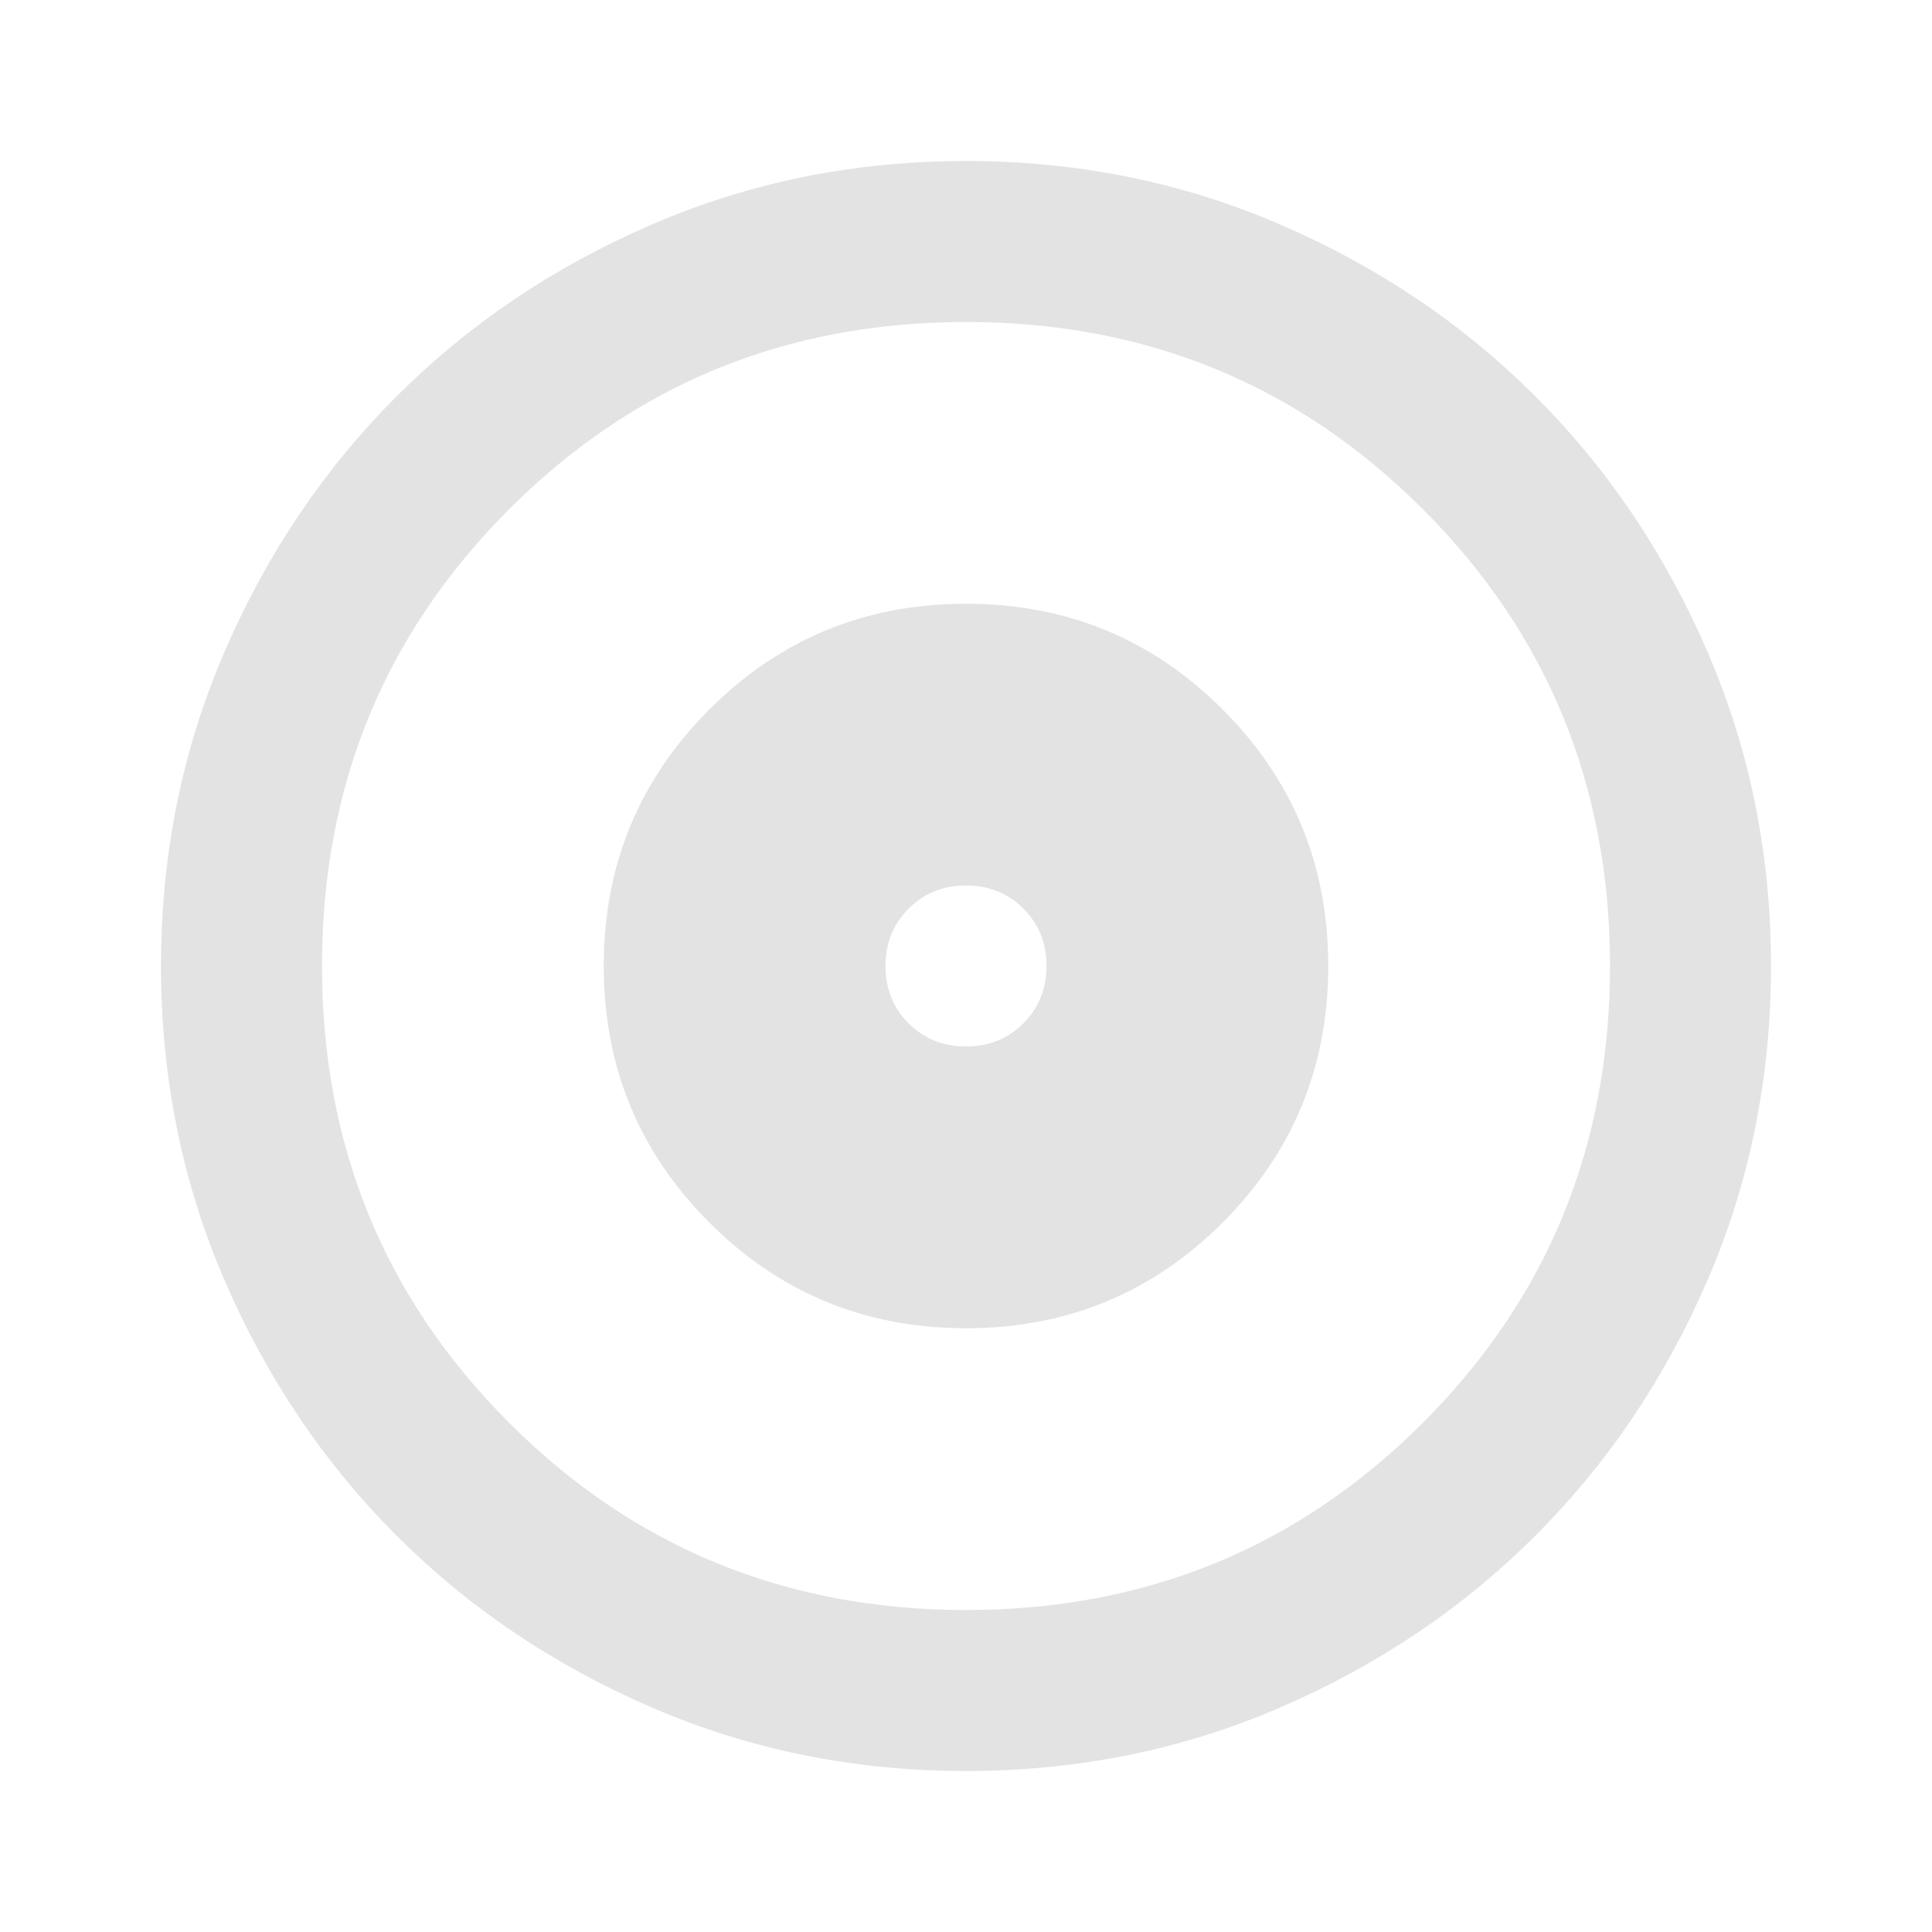
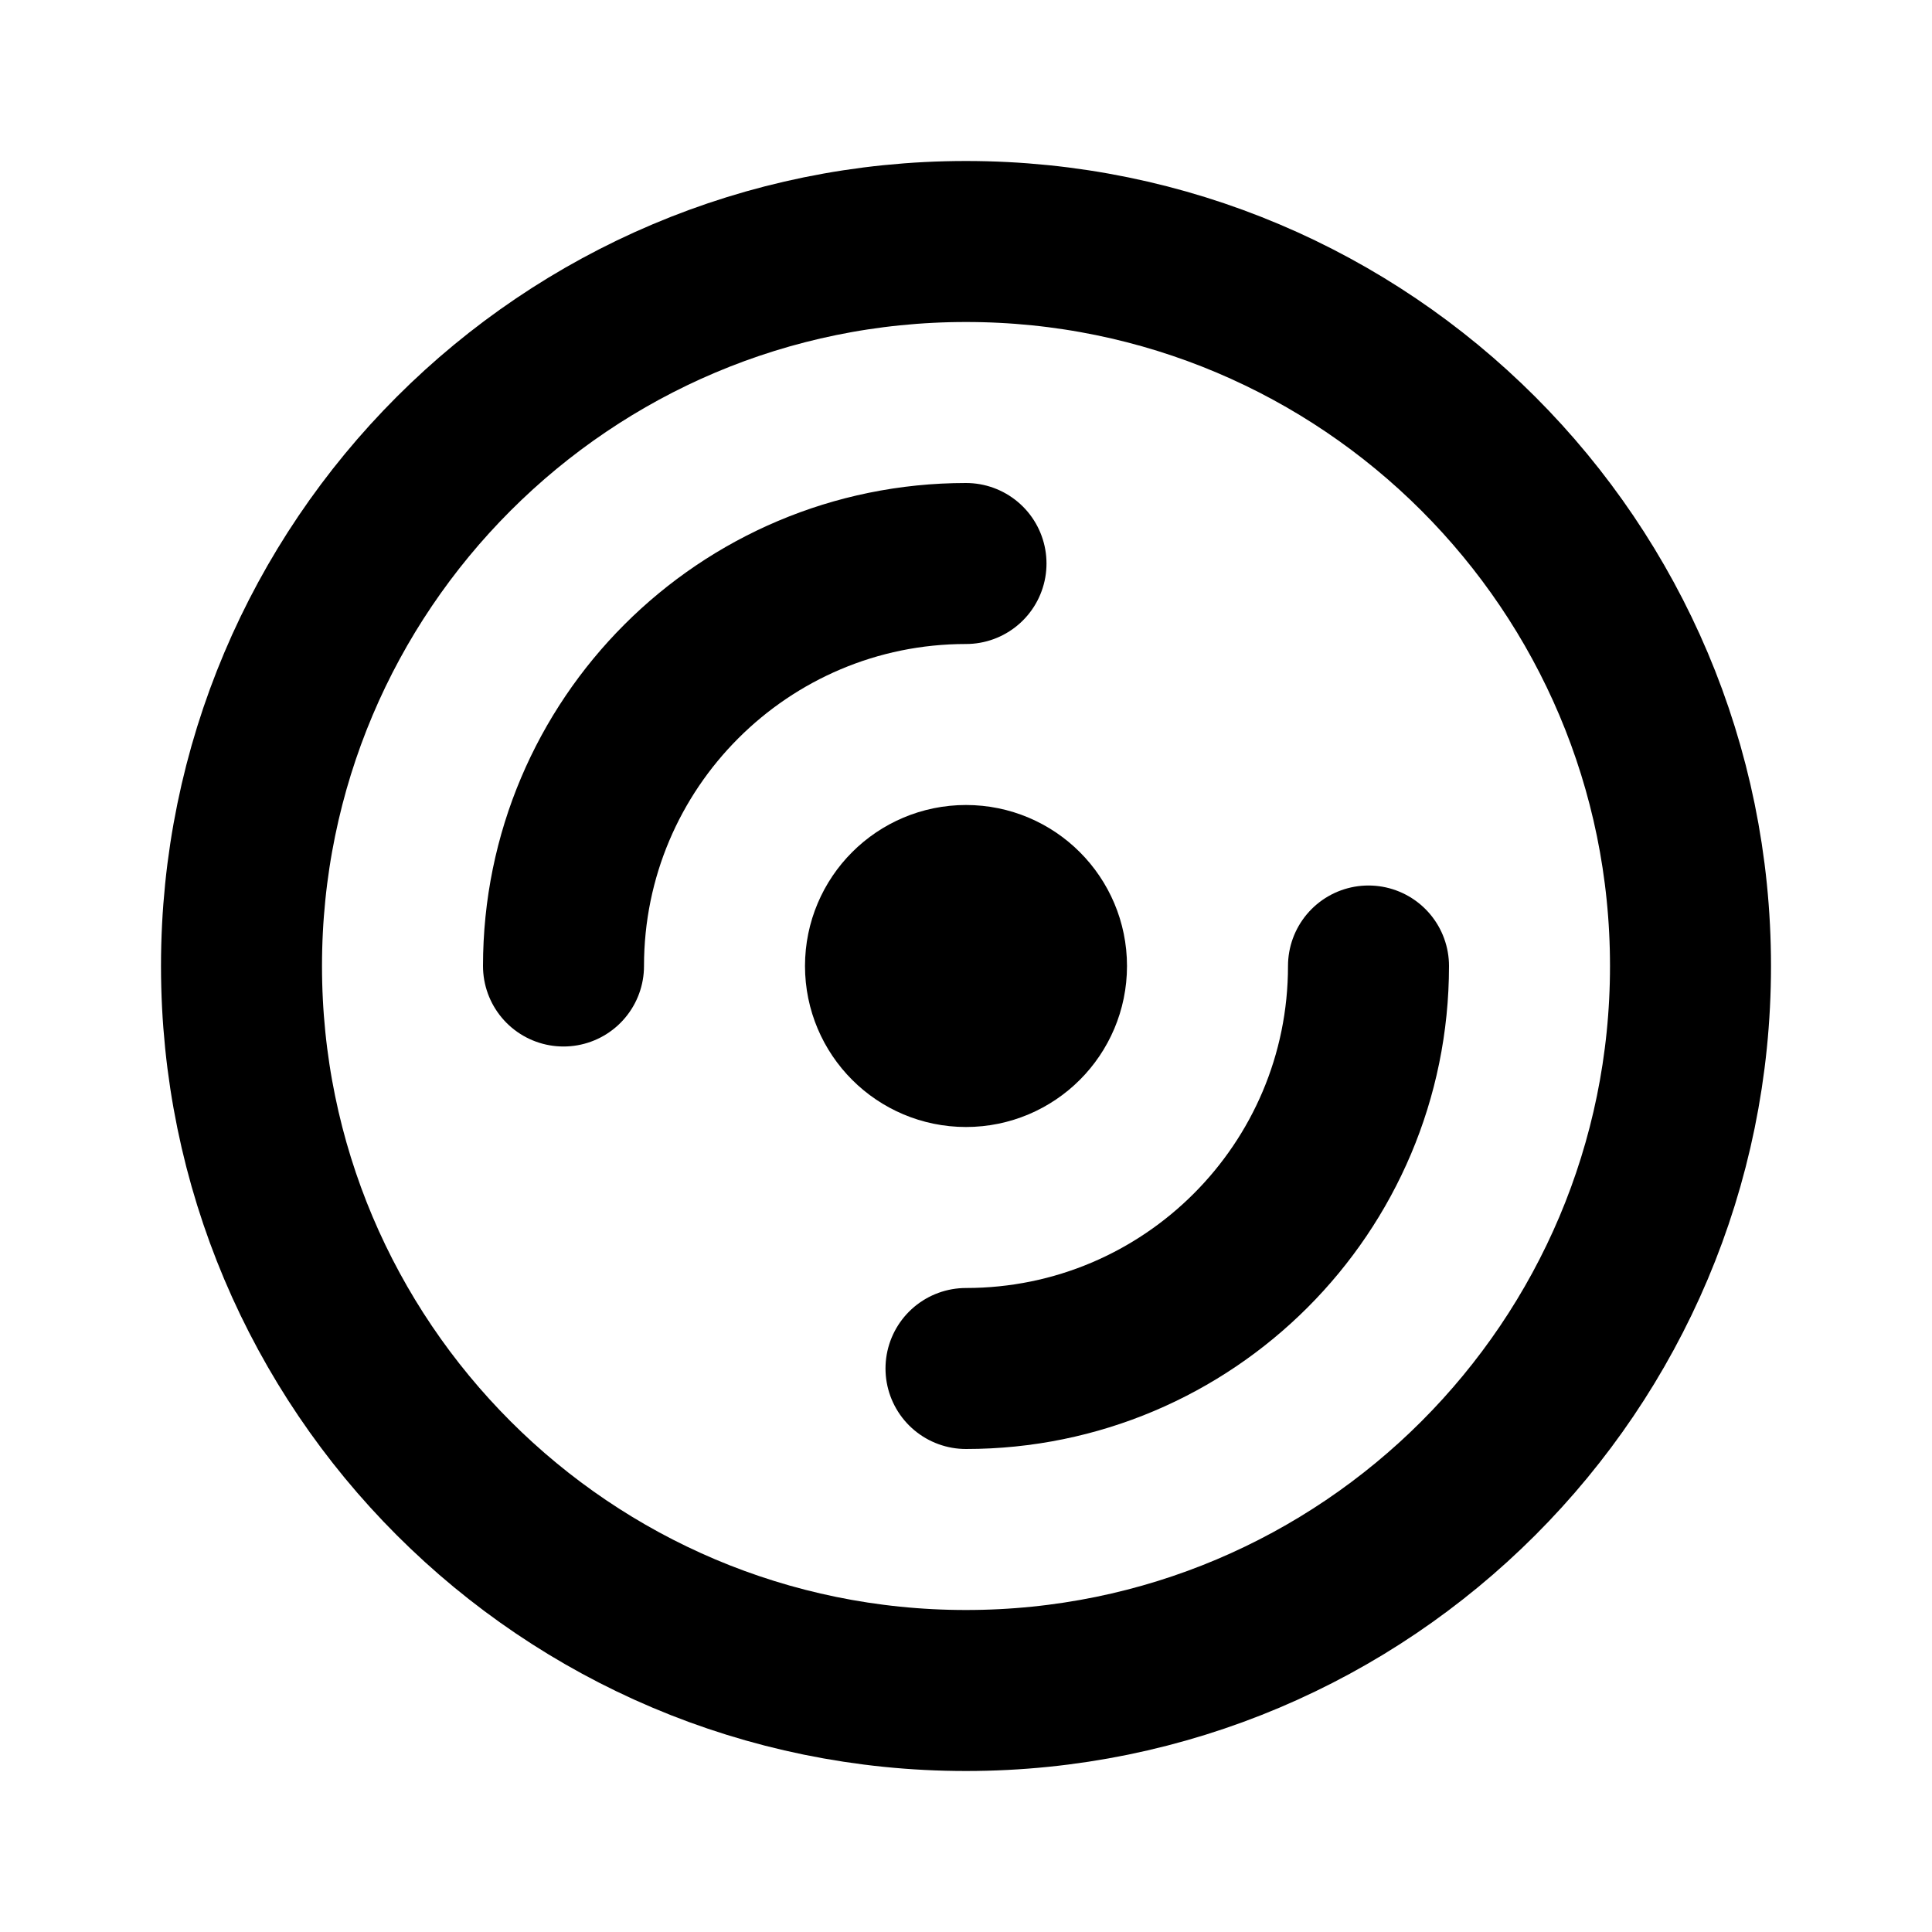
- <svg xmlns="http://www.w3.org/2000/svg" height="24px" viewBox="0 -960 960 960" width="24px" fill="#e3e3e3">
-   <path d="M480-300q75 0 127.5-52.5T660-480q0-75-52.5-127.5T480-660q-75 0-127.5 52.5T300-480q0 75 52.5 127.5T480-300Zm0-140q-17 0-28.5-11.5T440-480q0-17 11.5-28.5T480-520q17 0 28.5 11.5T520-480q0 17-11.5 28.5T480-440Zm0 360q-83 0-156-31.5T197-197q-54-54-85.5-127T80-480q0-83 31.5-156T197-763q54-54 127-85.5T480-880q83 0 156 31.5T763-763q54 54 85.5 127T880-480q0 83-31.5 156T763-197q-54 54-127 85.5T480-80Zm0-80q134 0 227-93t93-227q0-134-93-227t-227-93q-134 0-227 93t-93 227q0 134 93 227t227 93Zm0-320Z" />
+ <svg xmlns="http://www.w3.org/2000/svg" width="24" height="24" viewBox="0 0 24 24" fill="none" stroke="currentColor" stroke-width="2" stroke-linecap="round" stroke-linejoin="round" class="icon icon-tabler icons-tabler-outline icon-tabler-disc">
+   <path stroke="none" d="M0 0h24v24H0z" fill="none" />
+   <path d="M12 12m-9 0a9 9 0 1 0 18 0a9 9 0 1 0 -18 0" />
+   <path d="M12 12m-1 0a1 1 0 1 0 2 0a1 1 0 1 0 -2 0" />
+   <path d="M7 12a5 5 0 0 1 5 -5" />
+   <path d="M12 17a5 5 0 0 0 5 -5" />
</svg>
